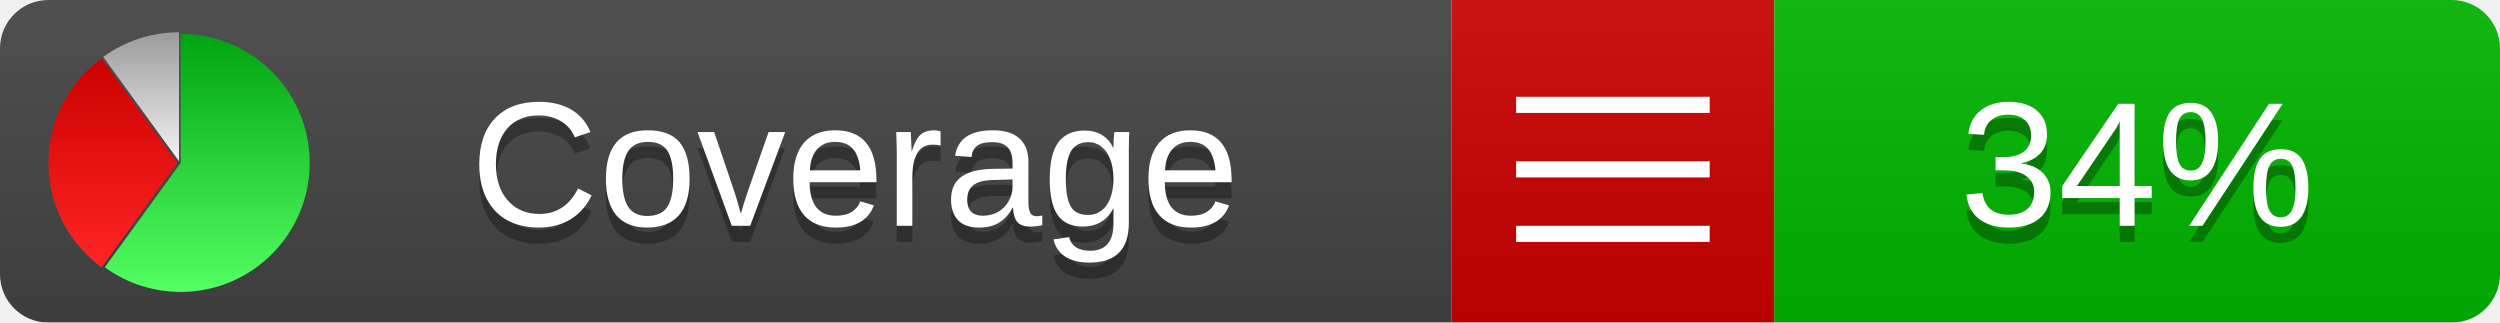
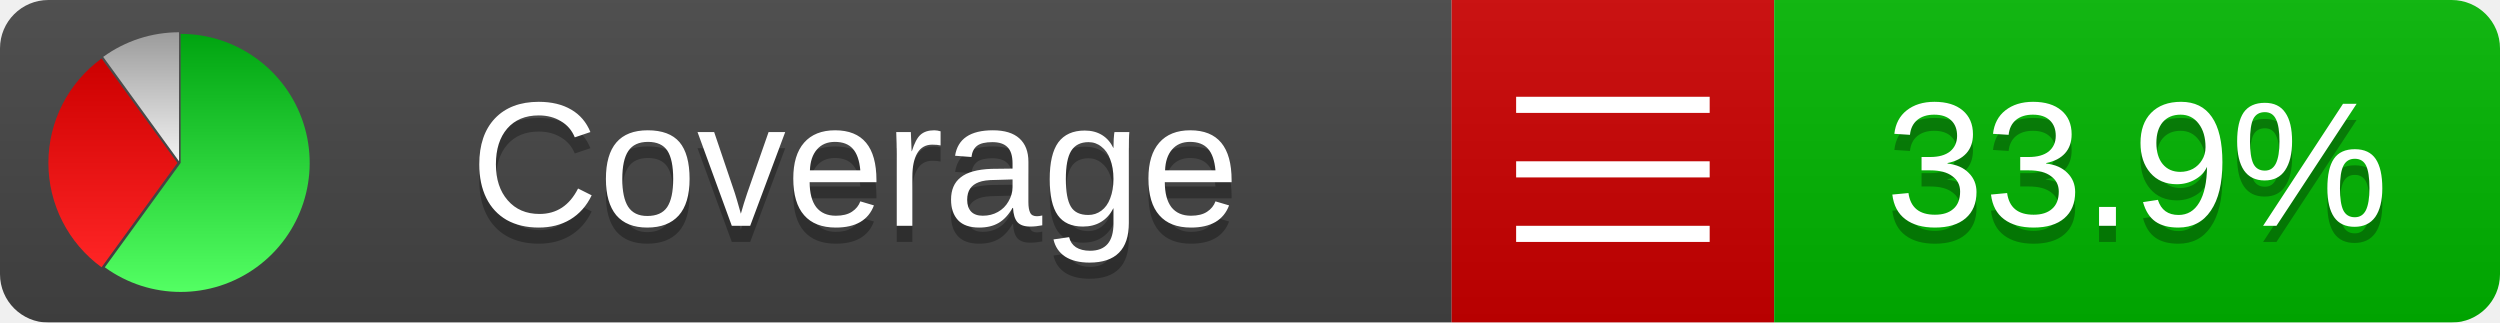
<svg xmlns="http://www.w3.org/2000/svg" xmlns:xlink="http://www.w3.org/1999/xlink" width="155" height="20">
  <style type="text/css">
          
            @keyframes fadeout {
              0 % { visibility: visible; opacity: 1; }
              40% { visibility: visible; opacity: 1; }
              50% { visibility: hidden; opacity: 0; }
              90% { visibility: hidden; opacity: 0; }
              100% { visibility: visible; opacity: 1; }
            }
            @keyframes fadein {
              0% { visibility: hidden; opacity: 0; }
              40% { visibility: hidden; opacity: 0; }
              50% { visibility: visible; opacity: 1; }
              90% { visibility: visible; opacity: 1; }
              100% { visibility: hidden; opacity: 0; }
            }
            .linecoverage {
                animation-duration: 10s;
                animation-name: fadeout;
                animation-iteration-count: infinite;
            }
            .branchcoverage {
                animation-duration: 10s;
                animation-name: fadein;
                animation-iteration-count: infinite;
            }
          
    </style>
  <defs>
    <linearGradient id="gradient" x2="0" y2="100%">
      <stop offset="0" stop-color="#bbb" stop-opacity=".1" />
      <stop offset="1" stop-opacity=".1" />
    </linearGradient>
    <linearGradient id="green" x2="0" y2="100%">
      <stop offset="0" stop-color="#00A410" />
      <stop offset="1" stop-color="#53FF63" />
    </linearGradient>
    <linearGradient id="red" x2="0" y2="100%">
      <stop offset="0" stop-color="#C00" />
      <stop offset="1" stop-color="#FF2525" />
    </linearGradient>
    <linearGradient id="gray" x2="0" y2="100%">
      <stop offset="0" stop-color="#9B9B9B" />
      <stop offset="1" stop-color="#F3F3F3" />
    </linearGradient>
    <mask id="mask">
      <rect width="155" height="20" rx="3" fill="#fff" />
    </mask>
    <g id="icon">
      <path style="fill:url(#green);" d="M205,202.5 l0,-200 a200,200 0 1,1 -117.558,361.803 z" />
      <path style="fill:url(#red);" d="M200,202.5 l-117.558,161.803 a200,200 0 0,1 0,-323.607 z" />
      <path style="fill:url(#gray);" d="M202.5,200 l-117.558,-161.803 a200,200 0 0,1 117.558,-38.196 z" />
    </g>
  </defs>
  <g mask="url(#mask)">
    <rect x="0" y="0" width="90" height="20" fill="#444" />
    <rect x="90" y="0" width="20" height="20" fill="#c00" />
    <rect x="110" y="0" width="45" height="20" fill="#00B600" />
    <rect x="0" y="0" width="155" height="20" fill="url(#gradient)" />
  </g>
  <g>
    <path class="" stroke="#fff" d="M94 6.5 h12 M94 10.5 h12 M94 14.5 h12" />
  </g>
  <g fill="#fff" text-anchor="middle" font-family="Verdana,Arial,Geneva,sans-serif" font-size="11">
    <a xlink:href="https://github.com/danielpalme/ReportGenerator" target="_top">
      <use xlink:href="#icon" transform="translate(3,2) scale(.04)" />
    </a>
    <text x="53" y="15" fill="#010101" fill-opacity=".3">Coverage</text>
    <text x="53" y="14" fill="#fff">Coverage</text>
-     <text class="" x="132.5" y="15" fill="#010101" fill-opacity=".3">34%</text>
-     <text class="" x="132.5" y="14">34%</text>
+     <text class="" x="132.5" y="15" fill="#010101" fill-opacity=".3">33.9%</text>
+     <text class="" x="132.5" y="14">33.9%</text>
  </g>
  <g>
    <rect class="" x="90" y="0" width="65" height="20" fill-opacity="0" />
  </g>
</svg>
